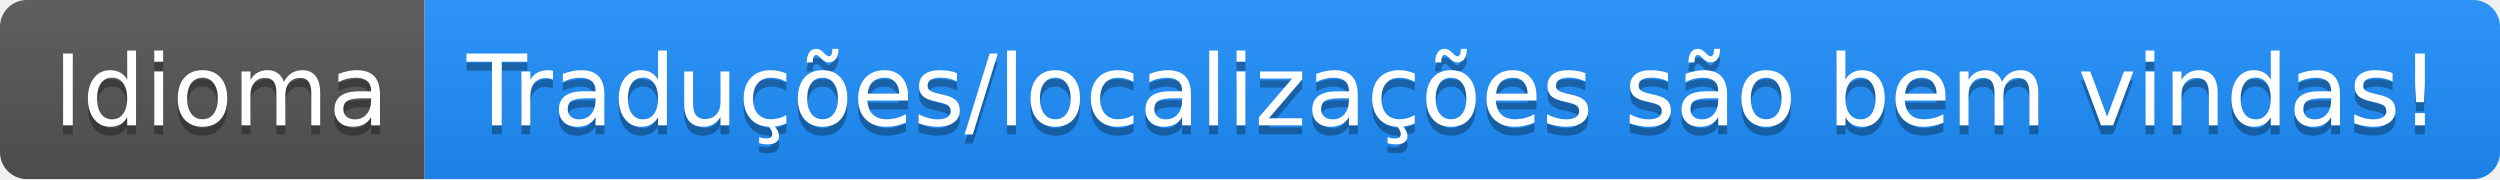
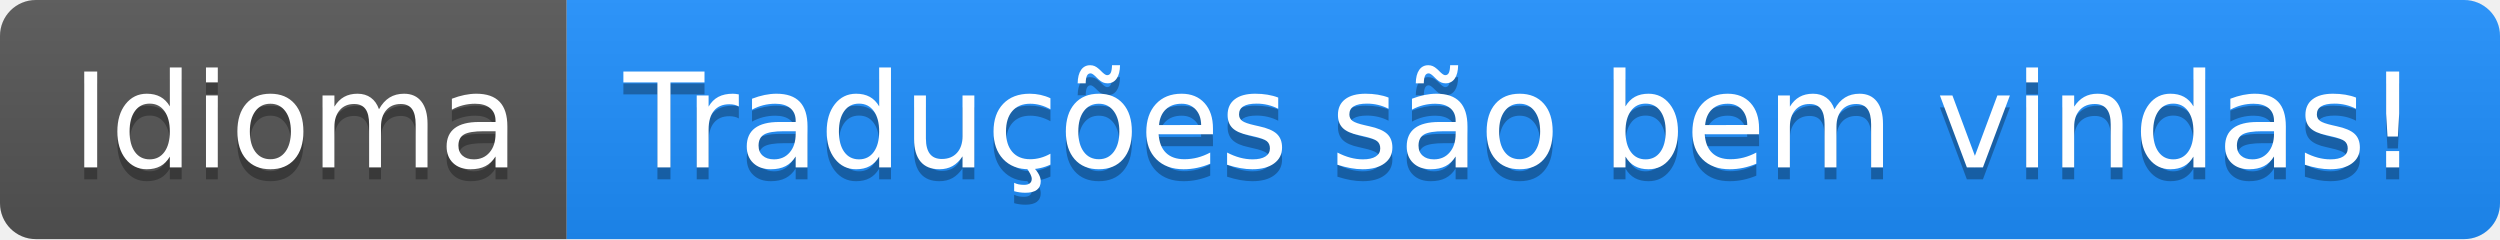
- <svg xmlns="http://www.w3.org/2000/svg" height="20" width="279.2">
+ <svg xmlns="http://www.w3.org/2000/svg" height="20" width="209.1">
  <linearGradient id="smooth" x2="0" y2="100%">
    <stop offset="0" stop-color="#bbb" stop-opacity=".1" />
    <stop offset="1" stop-opacity=".1" />
  </linearGradient>
  <clipPath id="round">
-     <rect fill="#fff" height="20" rx="3" width="279.2" />
+     <rect fill="#fff" height="20" rx="3" width="209.1" />
  </clipPath>
  <g clip-path="url(#round)">
    <rect fill="#555" height="20" width="47.4" />
-     <rect fill="#1E90FF" height="20" width="231.8" x="47.4" />
-     <rect fill="url(#smooth)" height="20" width="279.2" />
+     <rect fill="#1E90FF" height="20" width="161.7" x="47.4" />
+     <rect fill="url(#smooth)" height="20" width="209.1" />
  </g>
  <g fill="#fff" font-family="DejaVu Sans,Verdana,Geneva,sans-serif" font-size="110" text-anchor="middle">
    <text fill="#010101" fill-opacity=".3" lengthAdjust="spacing" textLength="374.0" transform="scale(0.1)" x="247.0" y="150">Idioma</text>
    <text lengthAdjust="spacing" textLength="374.0" transform="scale(0.1)" x="247.0" y="140">Idioma</text>
-     <text fill="#010101" fill-opacity=".3" lengthAdjust="spacing" textLength="2218.0" transform="scale(0.1)" x="1623.0" y="150">Traduções/localizações são bem vindas!</text>
-     <text lengthAdjust="spacing" textLength="2218.0" transform="scale(0.1)" x="1623.0" y="140">Traduções/localizações são bem vindas!</text>
+     <text fill="#010101" fill-opacity=".3" lengthAdjust="spacing" textLength="1517.0" transform="scale(0.1)" x="1272.5" y="150">Traduções são bem vindas!</text>
+     <text lengthAdjust="spacing" textLength="1517.0" transform="scale(0.1)" x="1272.5" y="140">Traduções são bem vindas!</text>
  </g>
</svg>
